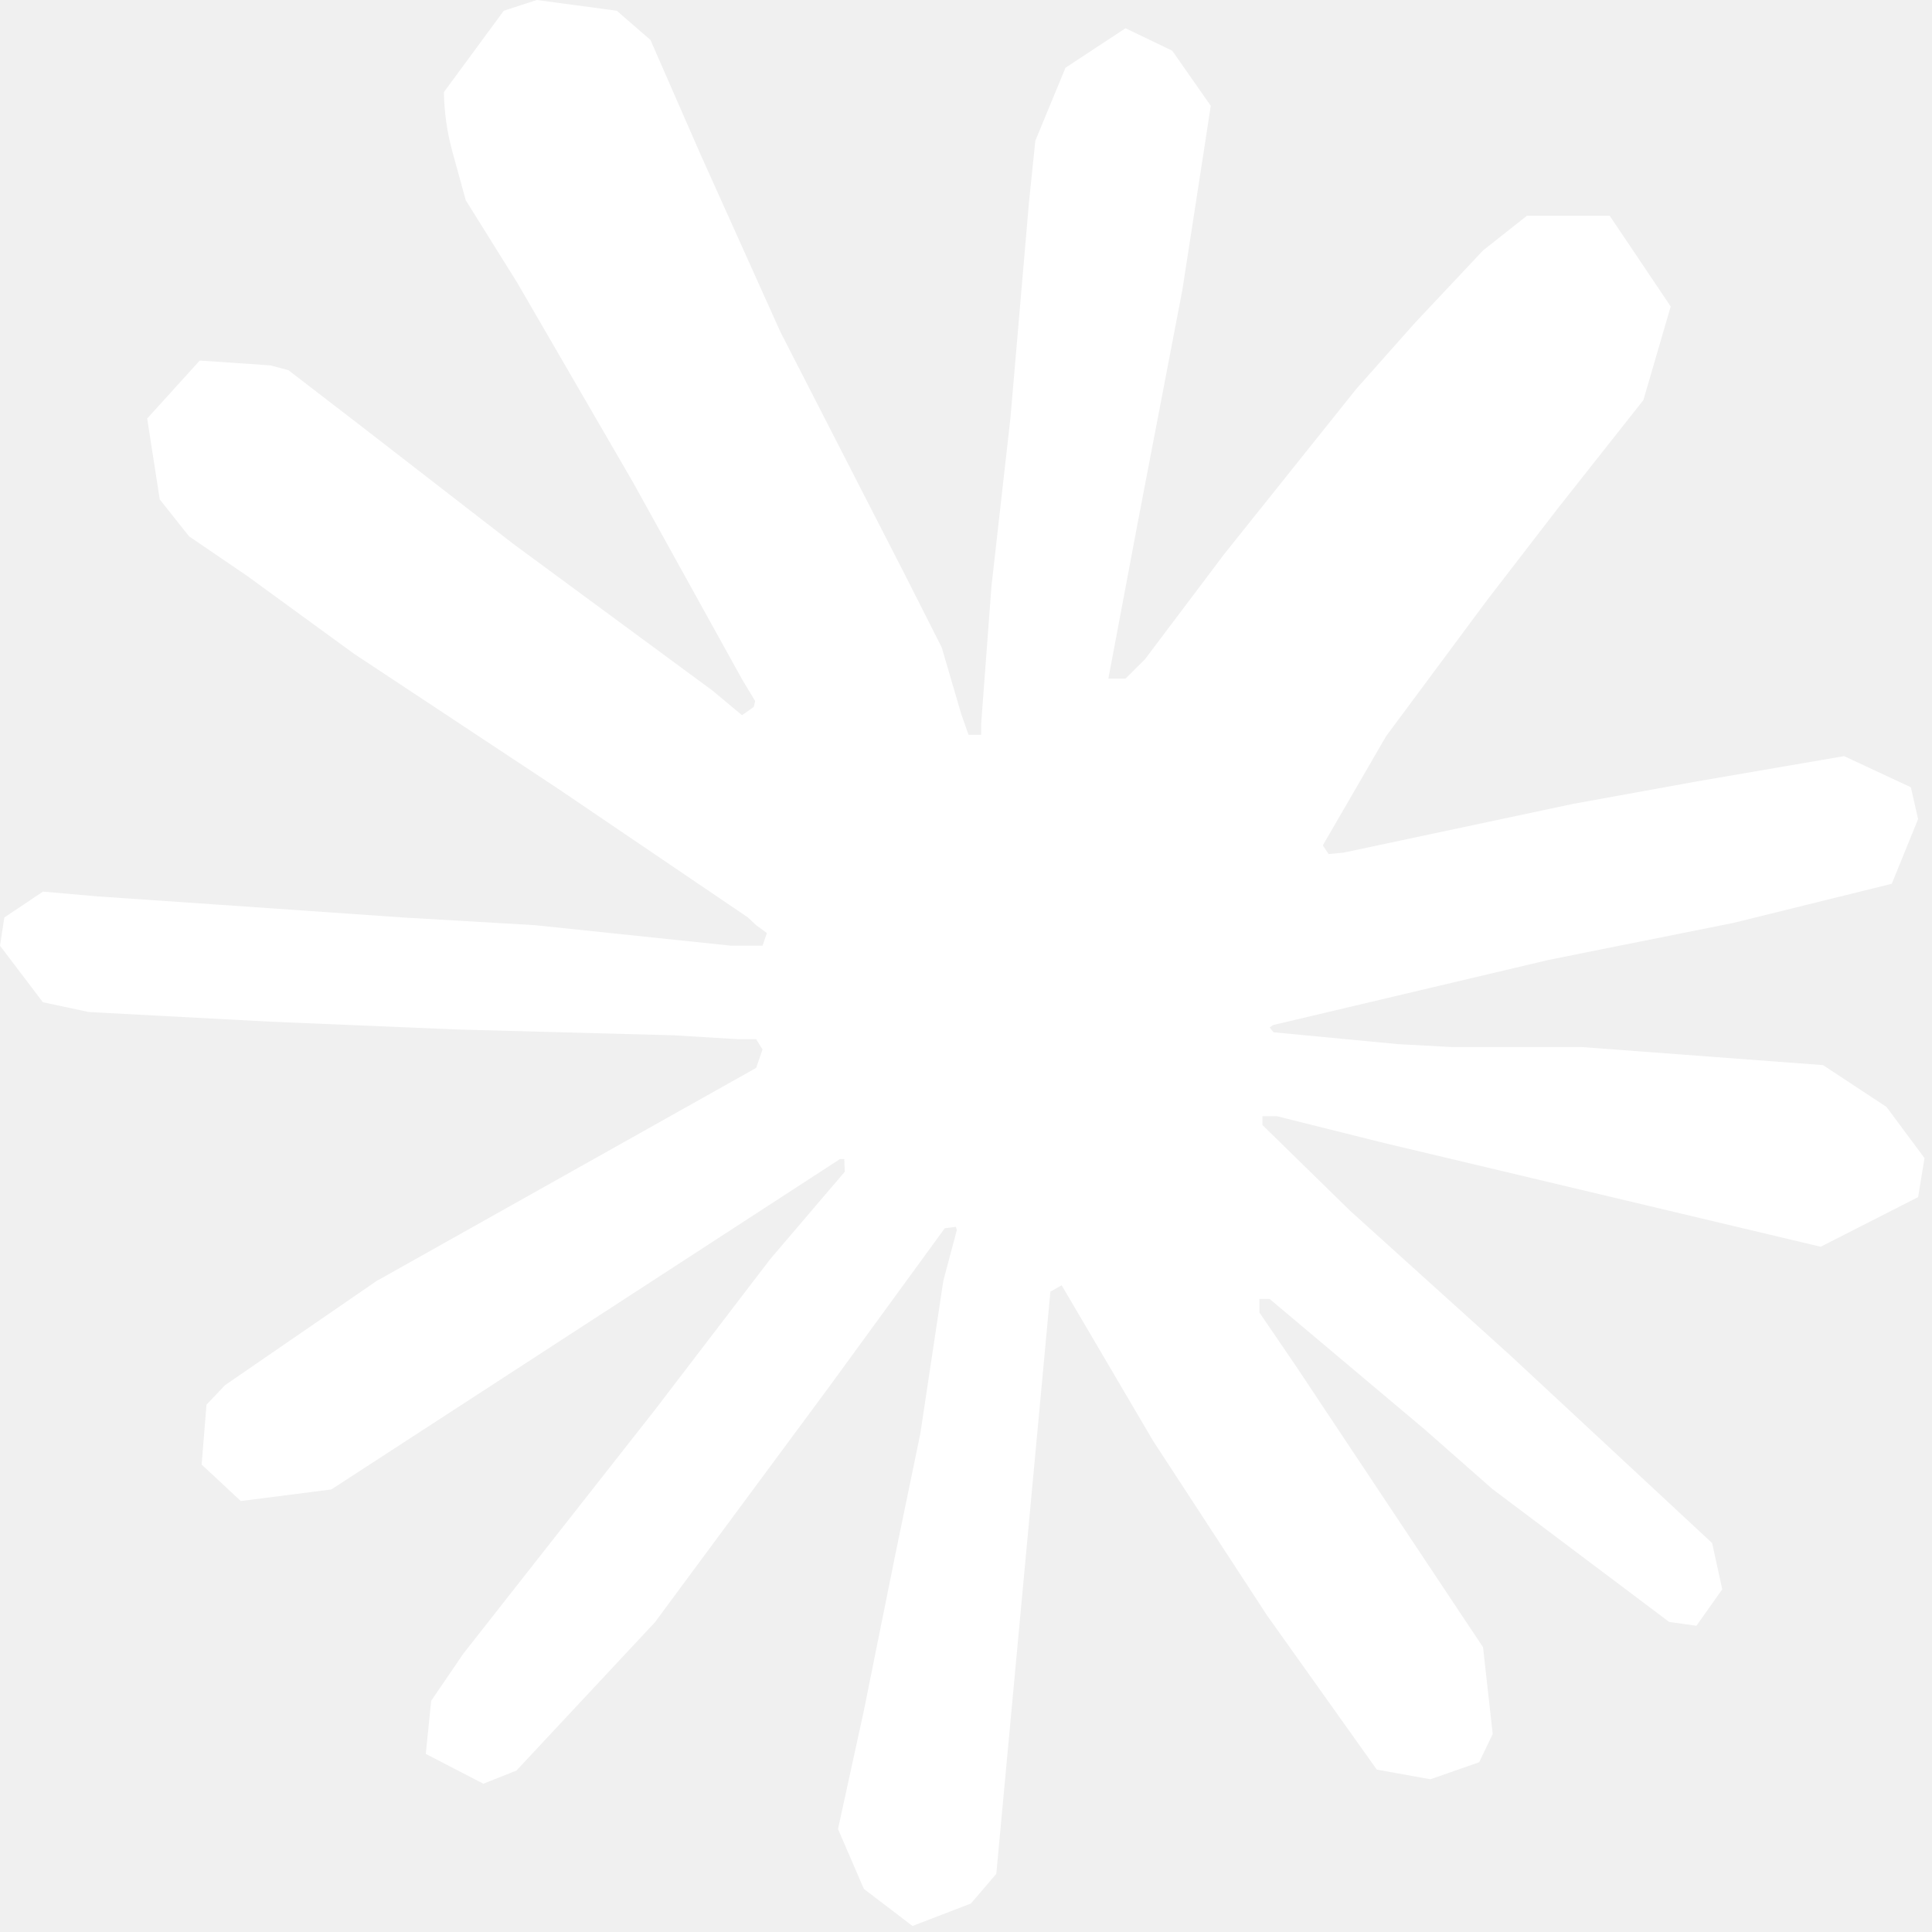
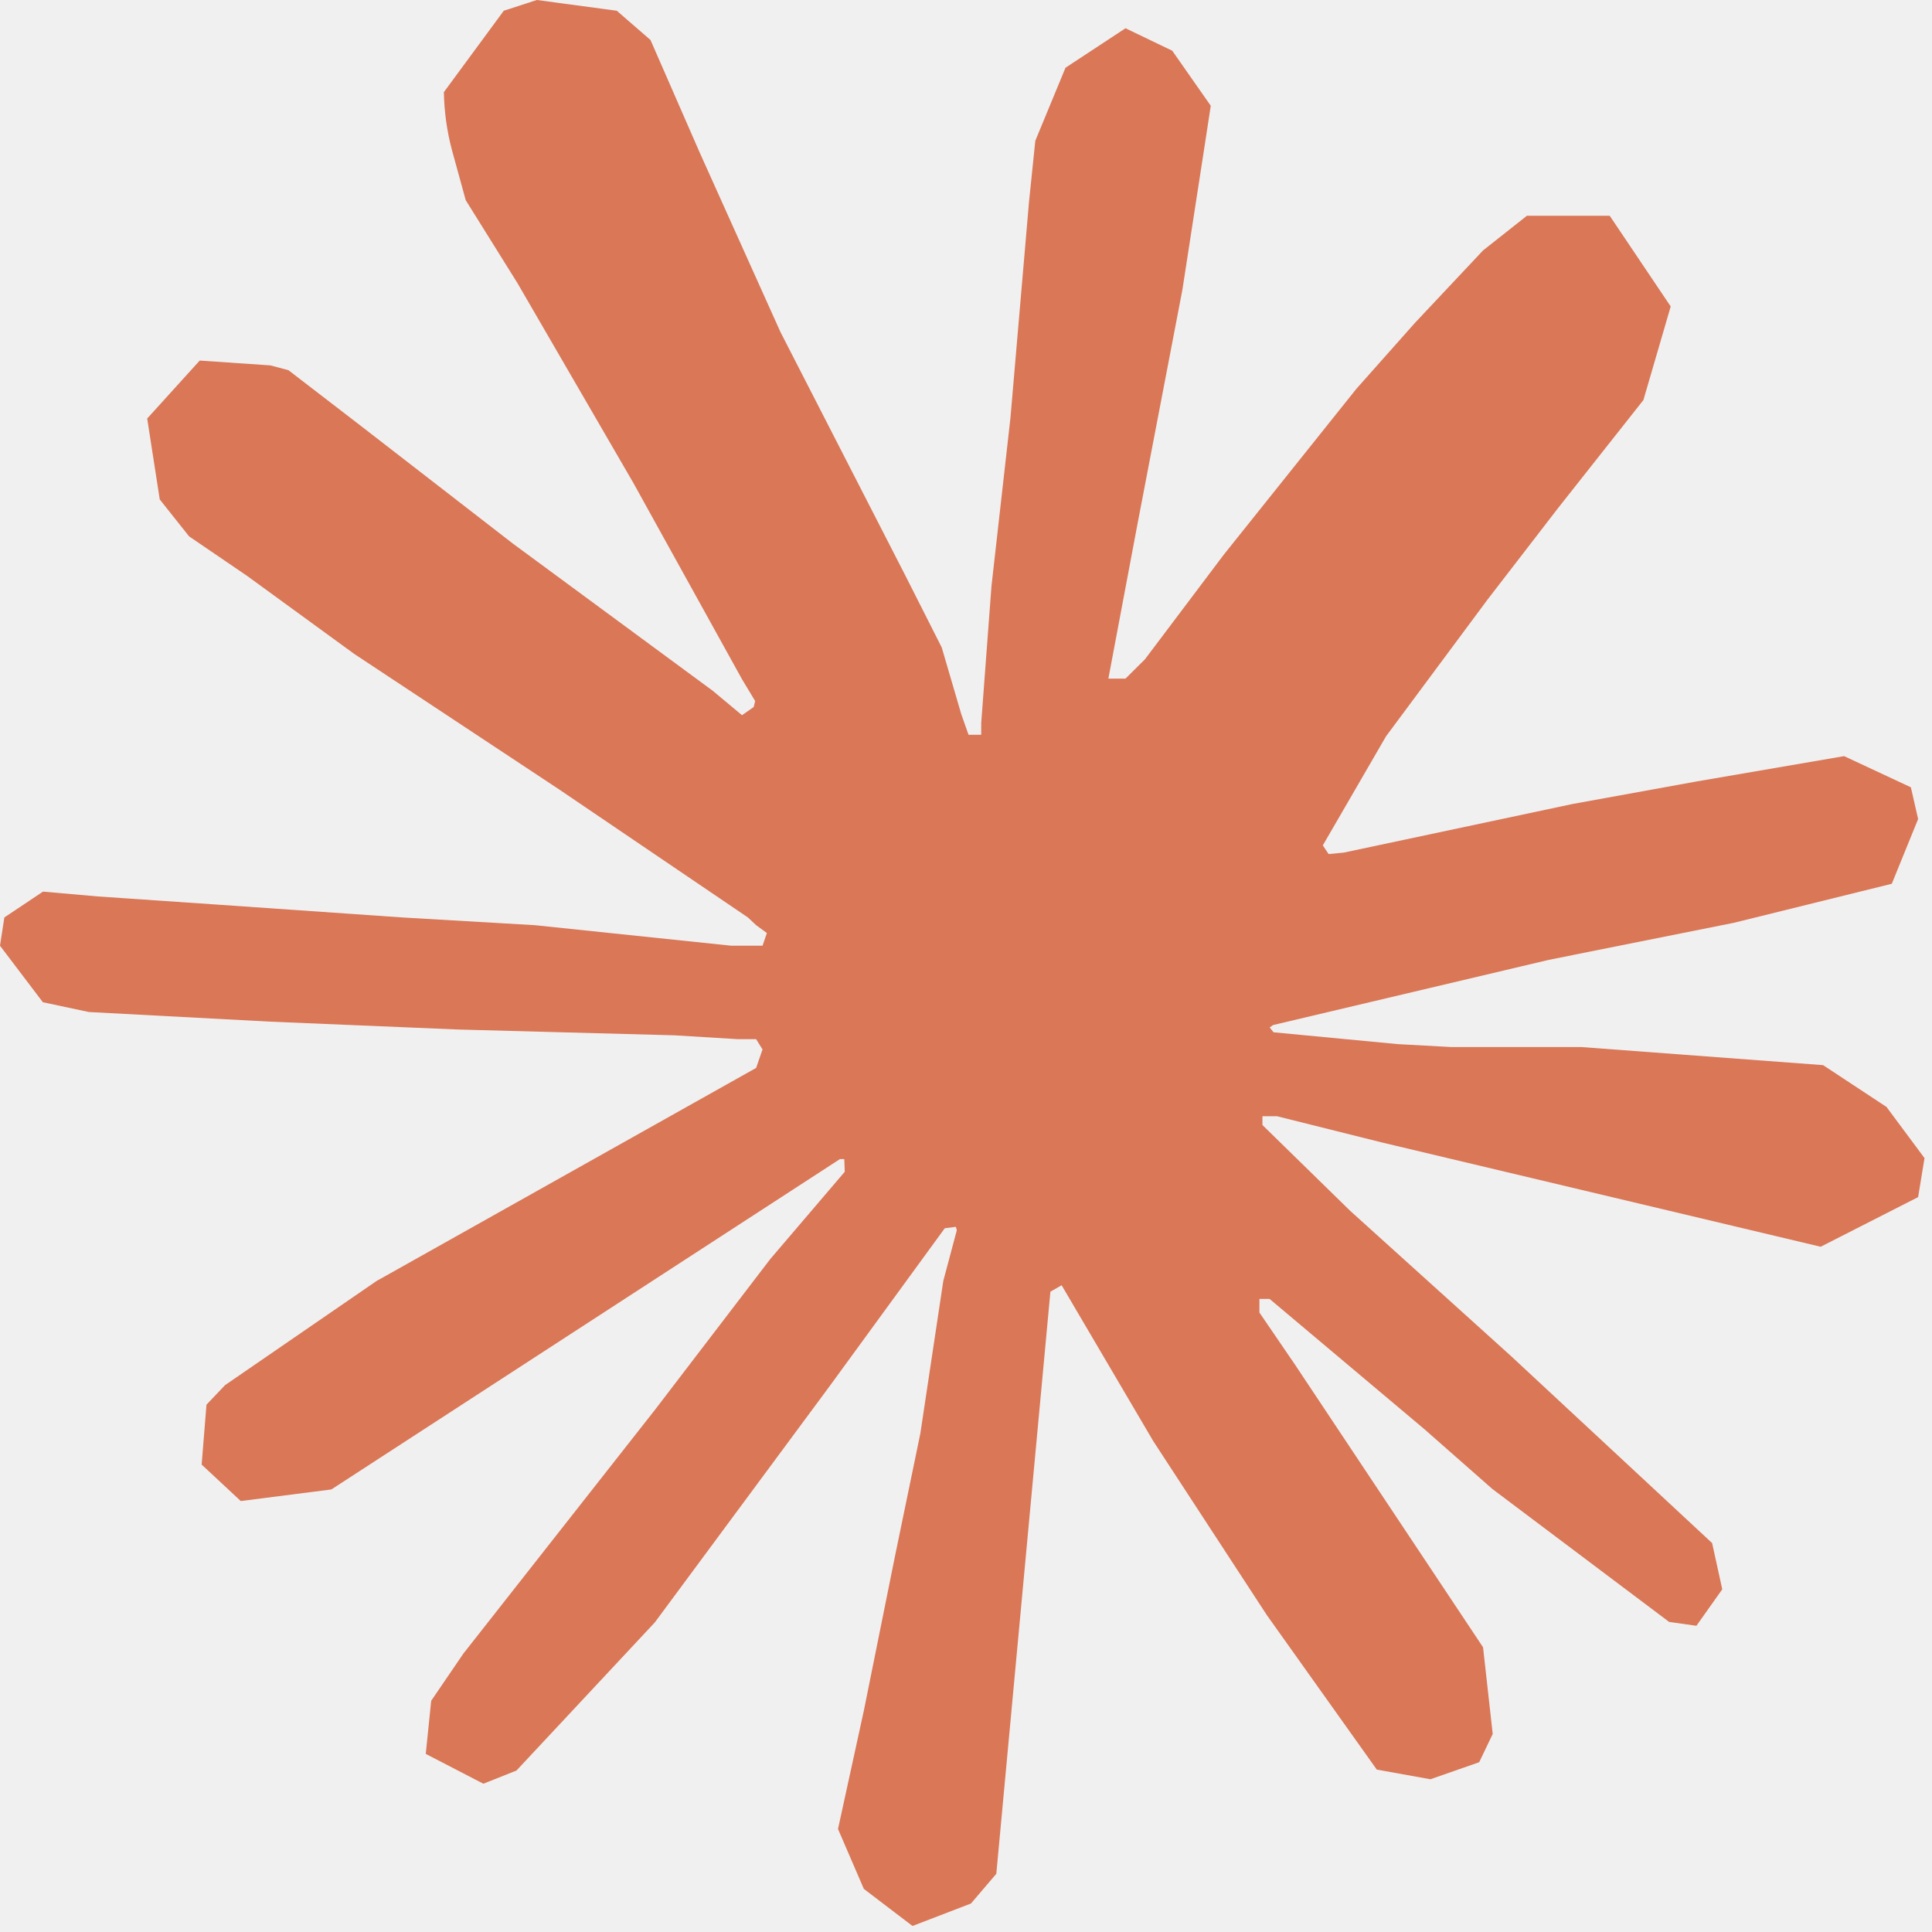
<svg xmlns="http://www.w3.org/2000/svg" width="1em" height="1em" viewBox="0 0 16 16">
-   <path fill="#ffffff" d="m3.127 10.604l3.135-1.76l.053-.153l-.053-.085H6.11l-.525-.032l-1.791-.048l-1.554-.065l-1.505-.08l-.38-.081L0 7.832l.036-.234l.32-.214l.455.04l1.009.069l1.513.105l1.097.064l1.626.17h.259l.036-.105l-.089-.065l-.068-.064l-1.566-1.062l-1.695-1.121l-.887-.646l-.48-.327l-.243-.306l-.104-.67l.435-.48l.585.04l.15.04l.593.456l1.267.981l1.654 1.218l.242.202l.097-.068l.012-.049l-.109-.181l-.9-1.626l-.96-1.655l-.428-.686l-.113-.411a2 2 0 0 1-.068-.484l.496-.674L4.446 0l.662.089l.279.242l.411.94l.666 1.48l1.033 2.014l.302.597l.162.553l.06.17h.105v-.097l.085-1.134l.157-1.392l.154-1.792l.052-.504l.25-.605l.497-.327l.387.186l.319.456l-.045.294l-.19 1.23l-.37 1.93l-.243 1.29h.142l.161-.16l.654-.868l1.097-1.372l.484-.545l.565-.601l.363-.287h.686l.505.751l-.226.775l-.707.895l-.585.759l-.839 1.13l-.524.904l.048.072l.125-.012l1.897-.403l1.024-.186l1.223-.21l.553.258l.06.263l-.218.536l-1.307.323l-1.533.307l-2.284.54l-.028.02l.032.04l1.029.098l.44.024h1.077l2.005.15l.525.346l.315.424l-.053.323l-.807.411l-3.631-.863l-.872-.218h-.12v.073l.726.71l1.331 1.202l1.667 1.55l.084.383l-.214.302l-.226-.032l-1.464-1.101l-.565-.497l-1.28-1.077h-.084v.113l.295.432l1.557 2.34l.08.718l-.112.234l-.404.141l-.444-.08l-.911-1.28l-.94-1.44l-.759-1.291l-.093.053l-.448 4.821l-.21.246l-.484.186l-.403-.307l-.214-.496l.214-.98l.258-1.28l.21-1.016l.19-1.263l.112-.42l-.008-.028l-.092.012l-.953 1.307l-1.448 1.957l-1.146 1.227l-.274.109l-.477-.247l.045-.44l.266-.39l1.586-2.018l.956-1.25l.617-.723l-.004-.105h-.036l-4.212 2.736l-.75.096l-.324-.302l.04-.496l.154-.162l1.267-.871z" />
+   <path fill="#D97757" d="m3.127 10.604l3.135-1.76l.053-.153l-.053-.085H6.11l-.525-.032l-1.791-.048l-1.554-.065l-1.505-.08l-.38-.081L0 7.832l.036-.234l.32-.214l.455.04l1.009.069l1.513.105l1.097.064l1.626.17h.259l.036-.105l-.089-.065l-.068-.064l-1.566-1.062l-1.695-1.121l-.887-.646l-.48-.327l-.243-.306l-.104-.67l.435-.48l.585.04l.15.04l.593.456l1.267.981l1.654 1.218l.242.202l.097-.068l.012-.049l-.109-.181l-.9-1.626l-.96-1.655l-.428-.686l-.113-.411a2 2 0 0 1-.068-.484l.496-.674L4.446 0l.662.089l.279.242l.411.94l.666 1.48l1.033 2.014l.302.597l.162.553l.06.17h.105v-.097l.085-1.134l.157-1.392l.154-1.792l.052-.504l.25-.605l.497-.327l.387.186l.319.456l-.045.294l-.19 1.23l-.37 1.93l-.243 1.29h.142l.161-.16l.654-.868l1.097-1.372l.484-.545l.565-.601l.363-.287h.686l.505.751l-.226.775l-.707.895l-.585.759l-.839 1.13l-.524.904l.048.072l.125-.012l1.897-.403l1.024-.186l1.223-.21l.553.258l.06.263l-.218.536l-1.307.323l-1.533.307l-2.284.54l-.028.02l.032.04l1.029.098l.44.024h1.077l2.005.15l.525.346l.315.424l-.053.323l-.807.411l-3.631-.863l-.872-.218h-.12v.073l.726.71l1.331 1.202l1.667 1.55l.084.383l-.214.302l-.226-.032l-1.464-1.101l-.565-.497l-1.28-1.077h-.084v.113l.295.432l1.557 2.34l.08.718l-.112.234l-.404.141l-.444-.08l-.911-1.28l-.94-1.44l-.759-1.291l-.093.053l-.448 4.821l-.21.246l-.484.186l-.403-.307l-.214-.496l.214-.98l.258-1.28l.21-1.016l.19-1.263l.112-.42l-.008-.028l-.092.012l-.953 1.307l-1.448 1.957l-1.146 1.227l-.274.109l-.477-.247l.045-.44l.266-.39l1.586-2.018l.956-1.25l.617-.723l-.004-.105h-.036l-4.212 2.736l-.75.096l-.324-.302l.04-.496l.154-.162l1.267-.871z" />
</svg>
